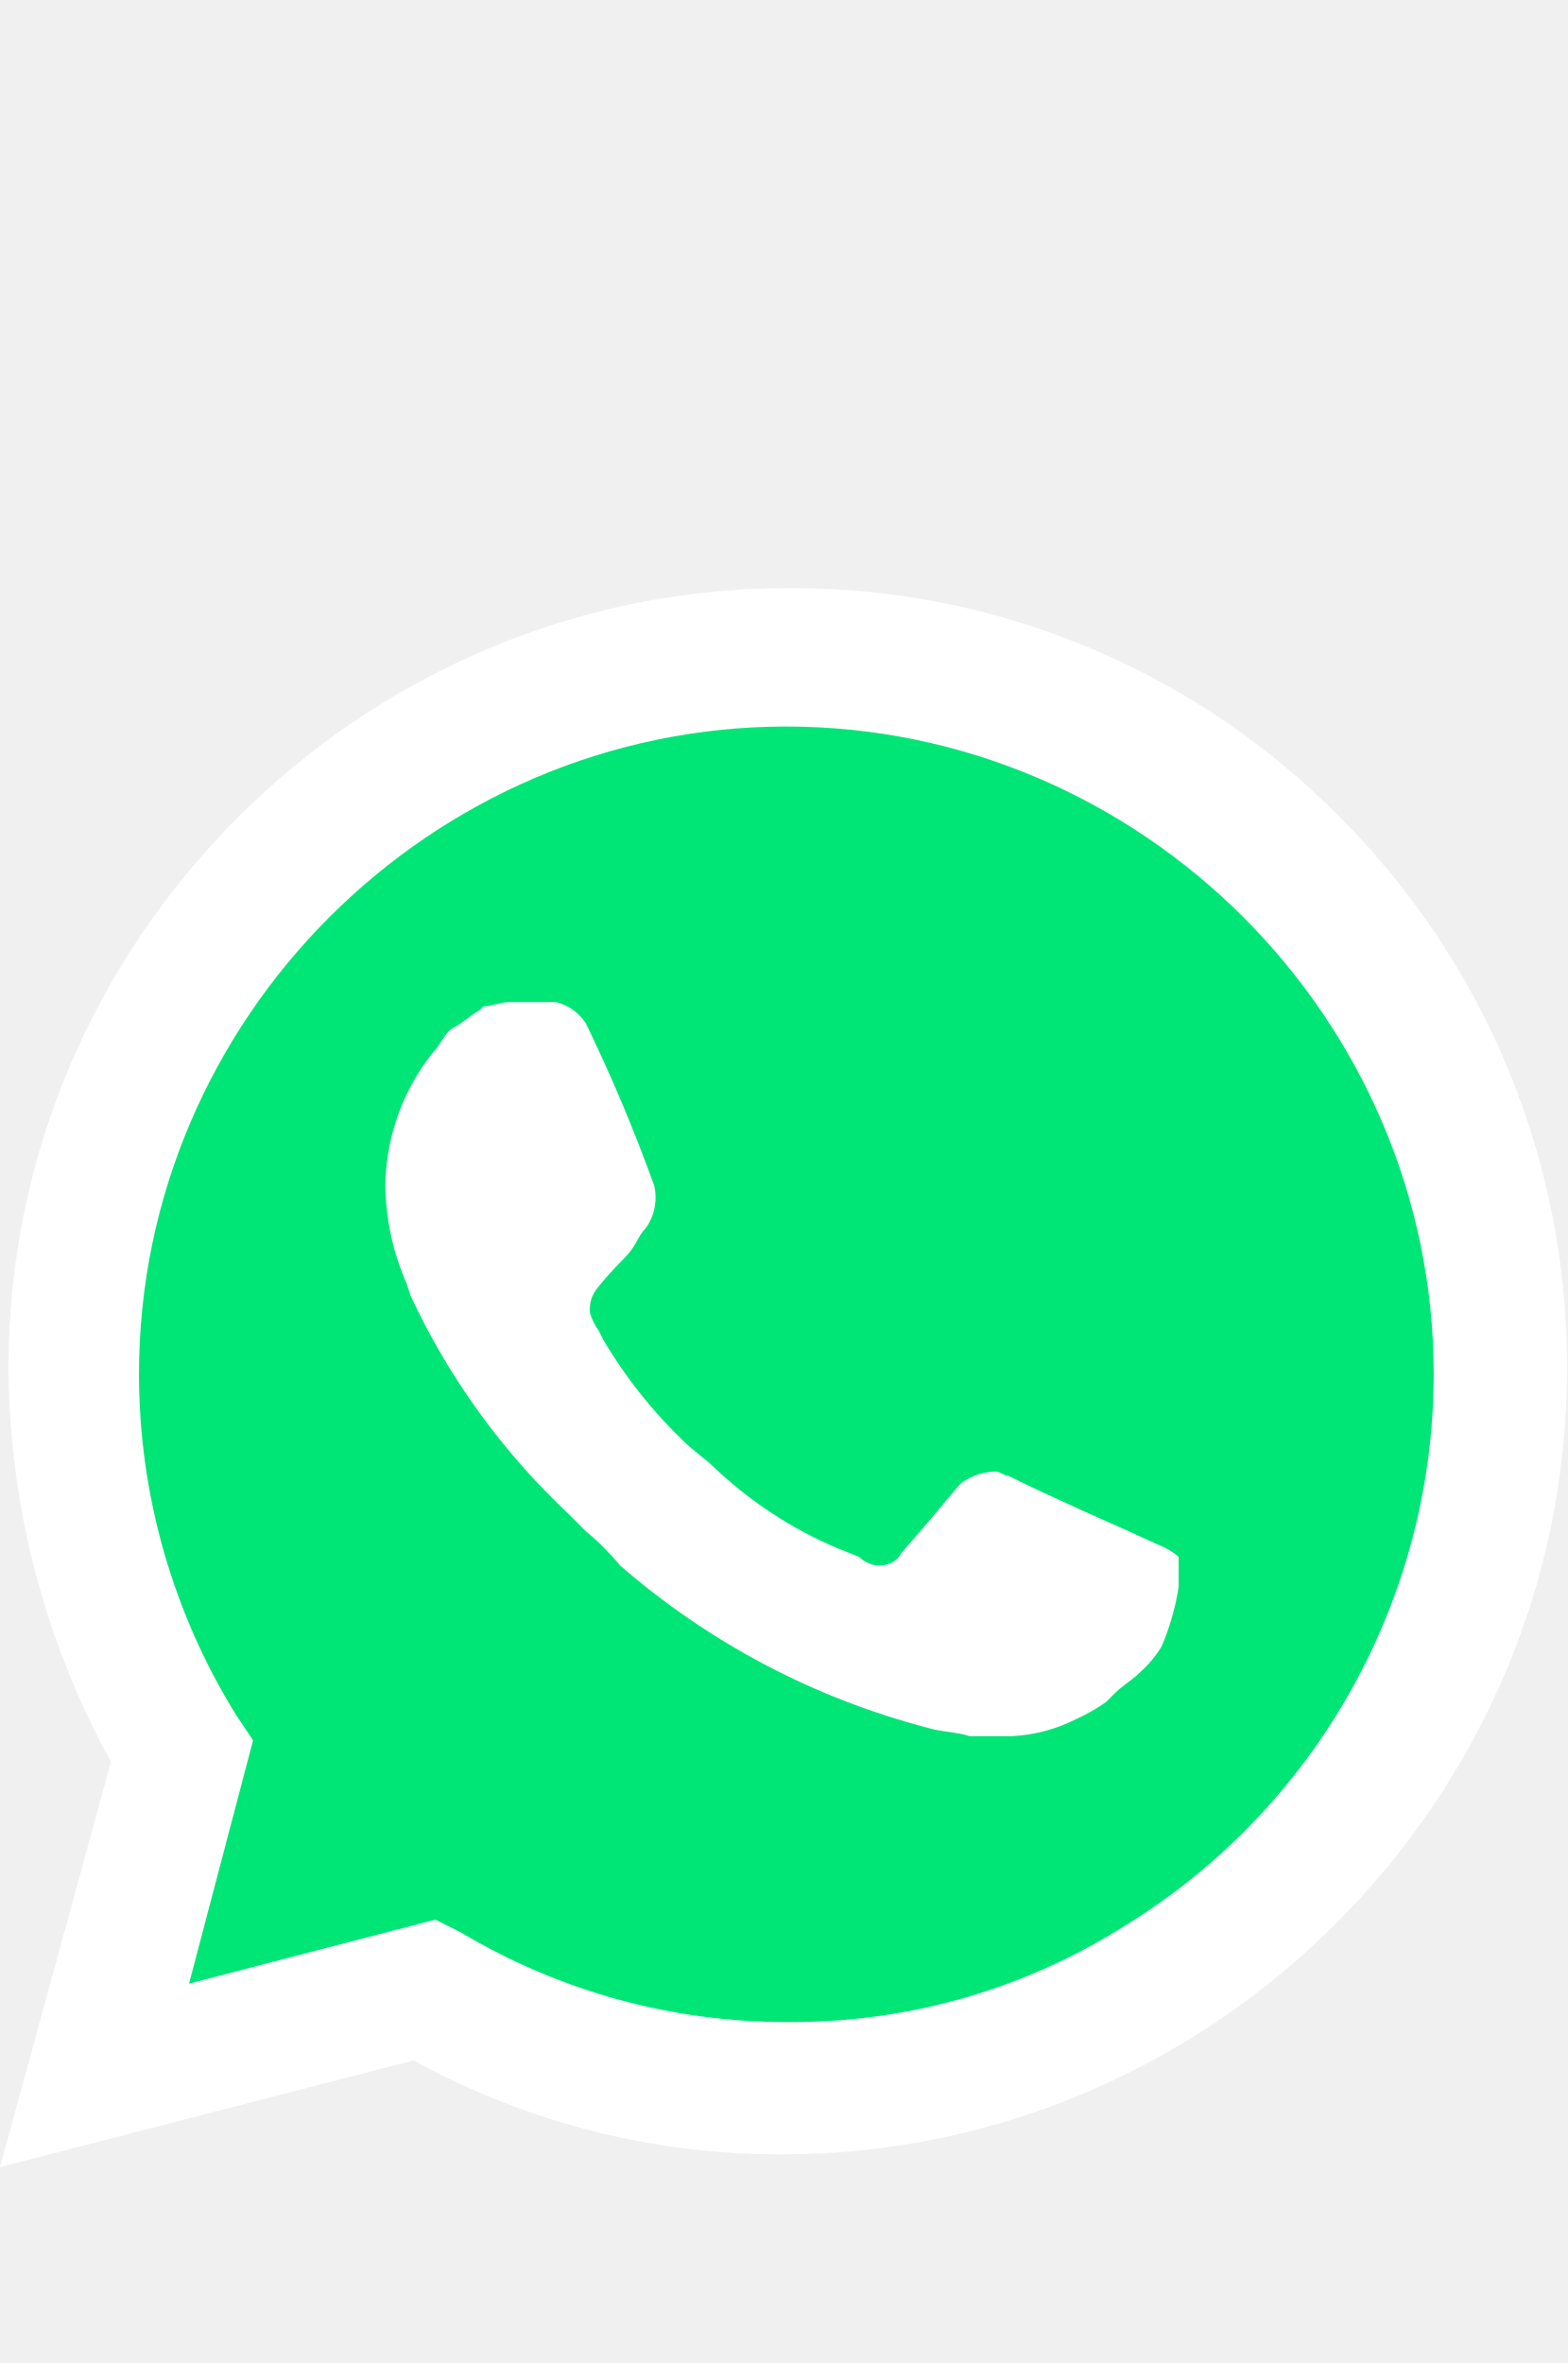
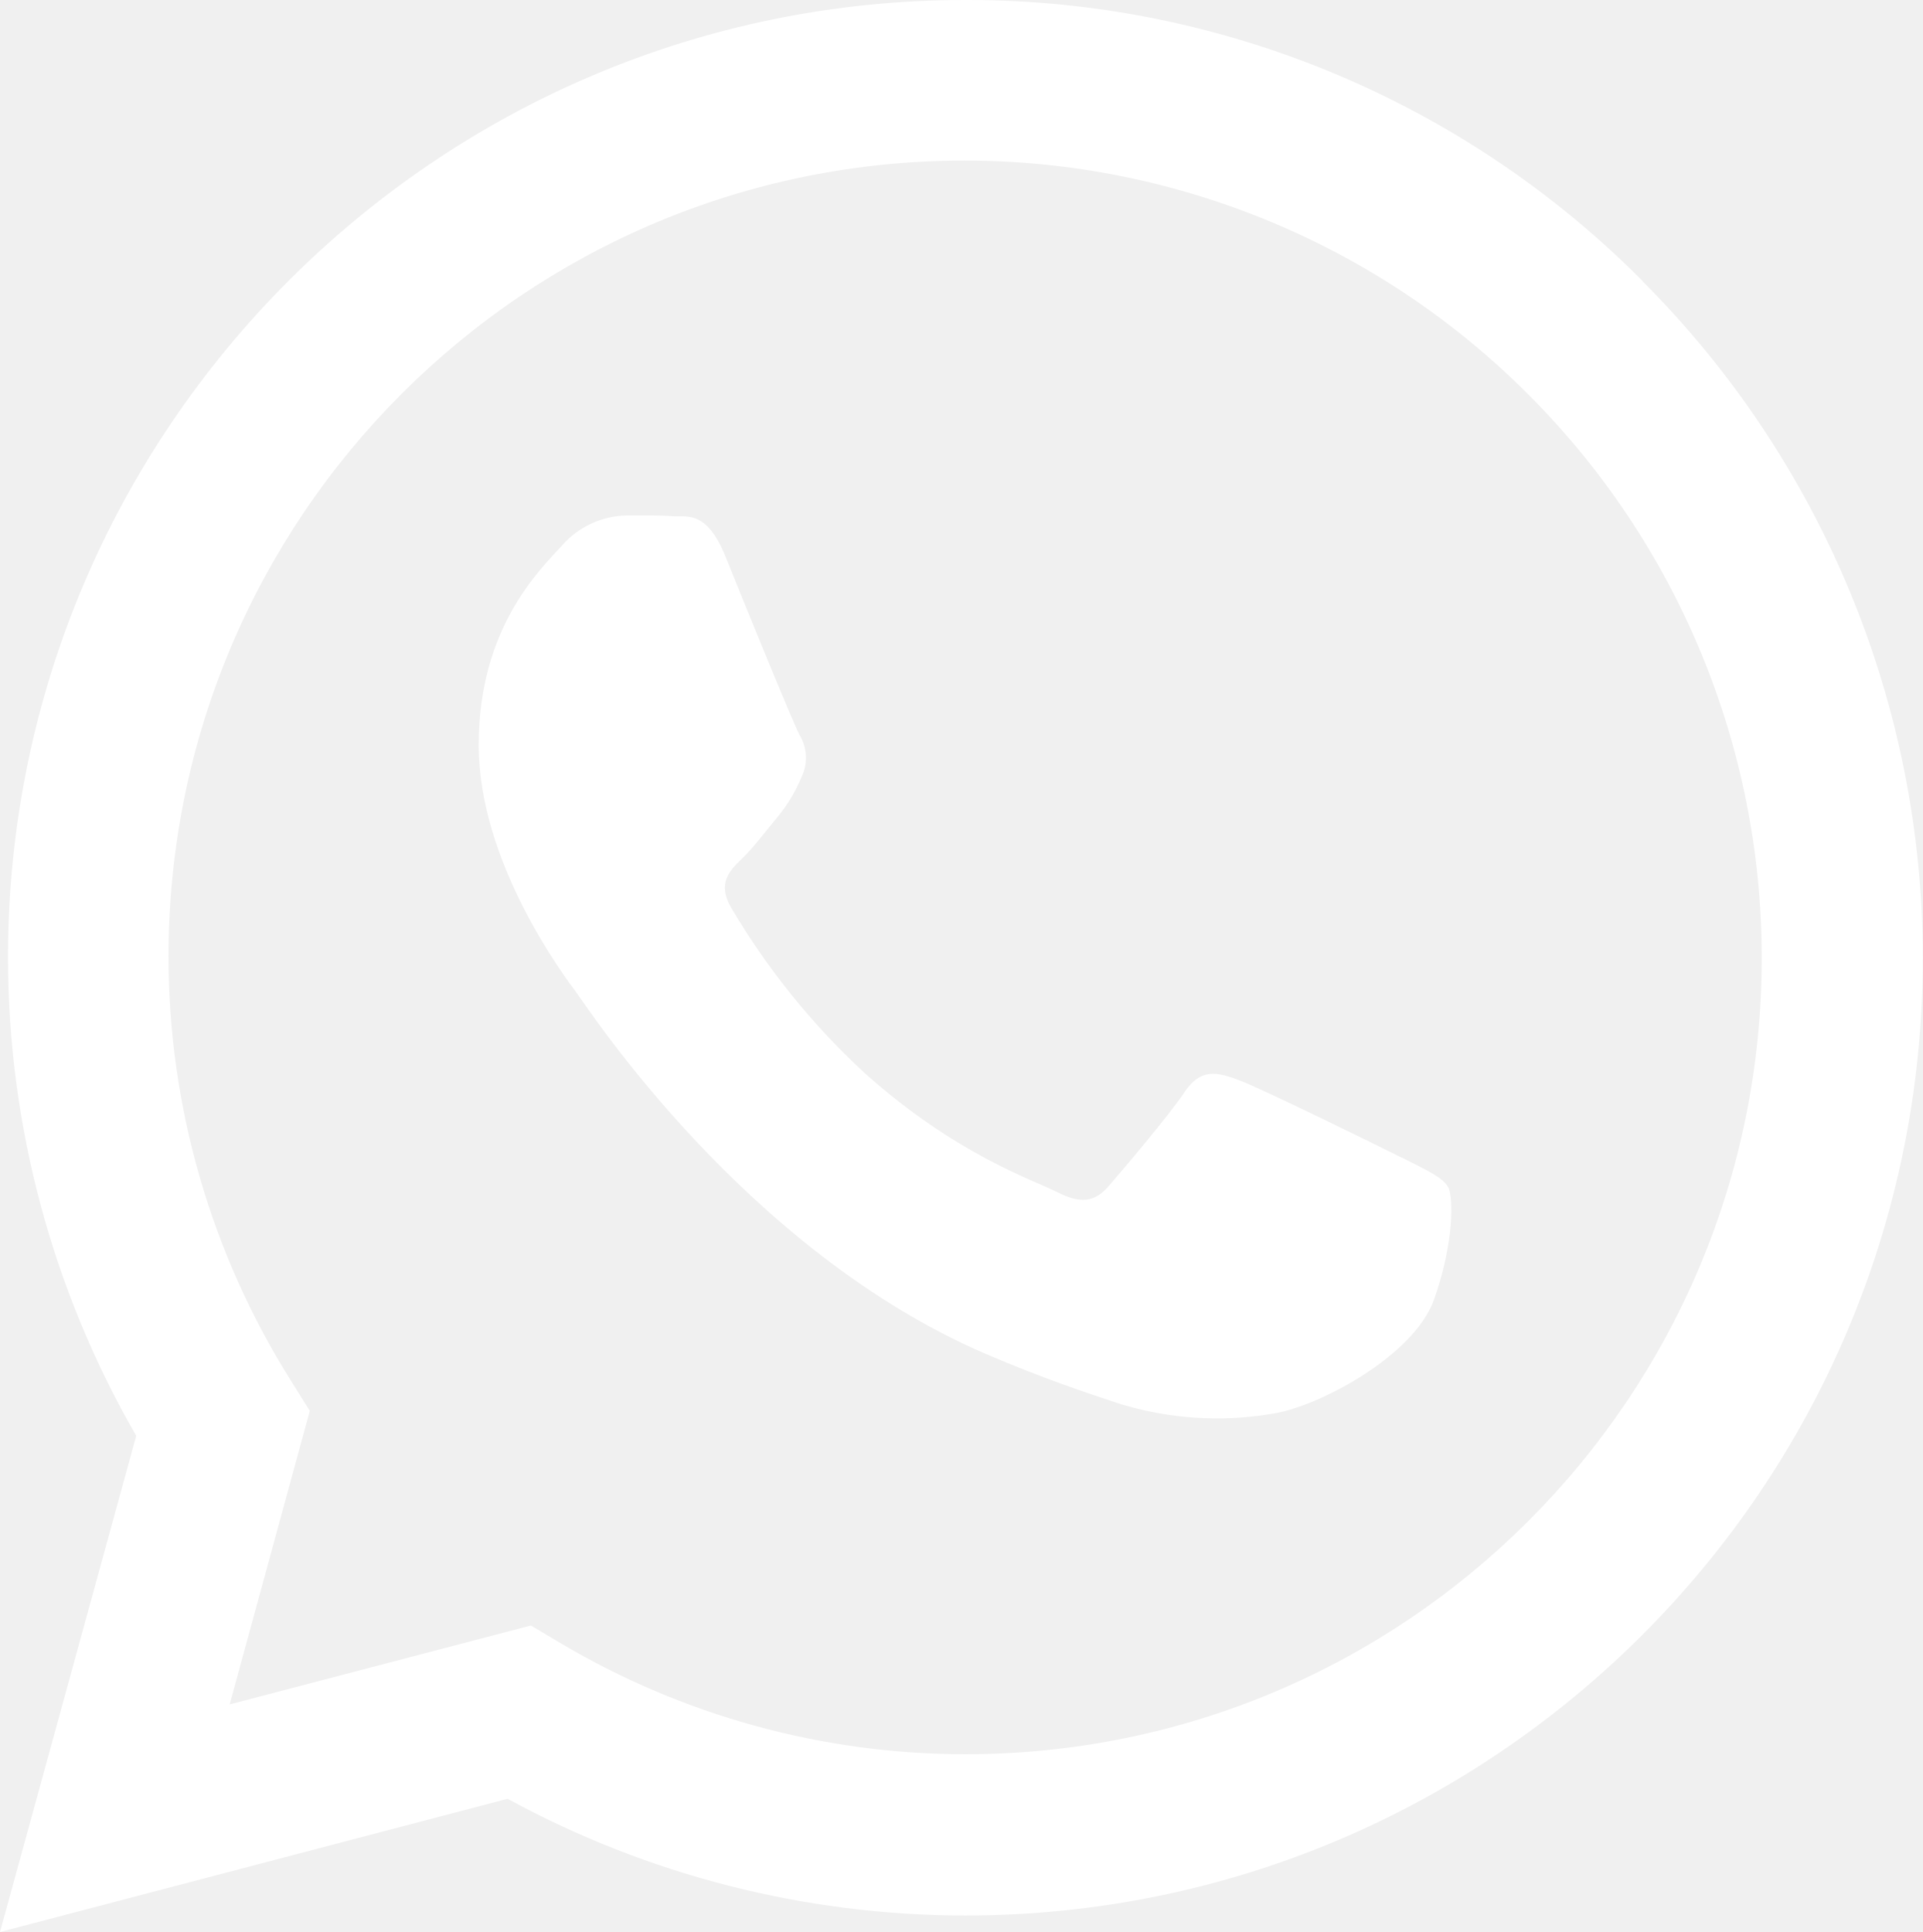
- <svg xmlns="http://www.w3.org/2000/svg" viewBox="-0.003 -293.419 1172.923 1474.516" fill-rule="evenodd" clip-rule="evenodd" stroke-linejoin="round" stroke-miterlimit="2" width="1659" height="2500">
-   <path d="M308.678 1021.49l19.153 9.576a499.739 499.739 0 0 0 258.244 70.227c279.729-.638 509.563-231.016 509.563-510.744 0-135.187-53.692-265.012-149.169-360.713-95.35-96.69-225.62-151.18-361.383-151.18-278.451 0-507.552 229.133-507.552 507.552 0 2.203 0 4.373.032 6.576a523.81 523.81 0 0 0 76.612 268.14l12.768 19.153-51.074 188.337 192.806-46.925z" fill="#00E676" fill-rule="nonzero" />
-   <path d="M1003.29 172.378C894.597 61.482 745.49-.732 590.225 0h-.99C269.479.001 6.35 263.131 6.35 582.888c0 1.5.032 2.969.032 4.47a616.759 616.759 0 0 0 76.612 290.485L-.003 1181.097l309.32-79.804a569.202 569.202 0 0 0 278.993 70.228c320.939-1.756 584.036-266.385 583.844-587.356.766-154.213-60.044-302.52-168.864-411.787m-413.065 900.186a473.935 473.935 0 0 1-245.476-67.035l-19.153-9.577-184.187 47.883 47.882-181.953-12.768-19.153a484.242 484.242 0 0 1-72.558-254.957c0-265.65 218.599-484.25 484.25-484.25 265.65 0 484.248 218.6 484.248 484.25 0 167.269-86.666 323.11-228.781 411.372a464.838 464.838 0 0 1-251.86 73.42m280.59-354.329l-35.114-15.96s-51.075-22.346-82.996-38.306c-3.192 0-6.384-3.192-9.577-3.192a46.308 46.308 0 0 0-22.345 6.384c-6.799 3.99-3.192 3.192-47.882 54.266-3.032 5.97-9.257 9.705-15.96 9.577h-3.193a24.328 24.328 0 0 1-12.768-6.384l-15.961-6.385a309.91 309.91 0 0 1-92.573-60.65c-6.384-6.385-15.96-12.77-22.345-19.154a357.13 357.13 0 0 1-60.65-76.611l-3.193-6.384a46.475 46.475 0 0 1-6.384-12.769 23.915 23.915 0 0 1 3.192-15.96c2.905-4.789 12.769-15.962 22.345-25.538 9.577-9.576 9.577-15.96 15.961-22.345a39.33 39.33 0 0 0 6.384-31.922 1246.398 1246.398 0 0 0-51.074-121.301 37.099 37.099 0 0 0-22.345-15.961H380.82c-6.384 0-12.768 3.192-19.153 3.192l-3.192 3.192c-6.384 3.192-12.768 9.577-19.153 12.769-6.384 3.192-9.576 12.769-15.96 19.153a162.752 162.752 0 0 0-35.114 98.956 189.029 189.029 0 0 0 15.96 73.42l3.193 9.576a532.111 532.111 0 0 0 118.11 162.8l12.768 12.769a193.037 193.037 0 0 1 25.537 25.537c66.141 57.554 144.7 99.052 229.516 121.302 9.576 3.192 22.345 3.192 31.921 6.384h31.922a118.126 118.126 0 0 0 47.882-12.769c7.82-3.543 15.29-7.82 22.345-12.768l6.384-6.385c6.385-6.384 12.769-9.576 19.153-15.96a84.393 84.393 0 0 0 15.961-19.153c6.129-14.301 10.438-29.304 12.769-44.69V724.62a40.107 40.107 0 0 0-9.577-6.385" fill="#fff" fill-rule="nonzero" />
+ <svg xmlns="http://www.w3.org/2000/svg" shape-rendering="geometricPrecision" text-rendering="geometricPrecision" image-rendering="optimizeQuality" fill-rule="evenodd" clip-rule="evenodd" viewBox="0 0 509 511.514">
+   <path fill="#fff" d="M434.762 74.334C387.553 26.81 323.245 0 256.236 0h-.768C115.795.001 2.121 113.696 2.121 253.456l.001.015a253.516 253.516 0 0033.942 126.671L0 511.514l134.373-35.269a253.416 253.416 0 00121.052 30.9h.003.053C395.472 507.145 509 393.616 509 253.626c0-67.225-26.742-131.727-74.252-179.237l.014-.055zM255.555 464.453c-37.753 0-74.861-10.22-107.293-29.479l-7.72-4.602-79.741 20.889 21.207-77.726-4.984-7.975c-21.147-33.606-32.415-72.584-32.415-112.308 0-116.371 94.372-210.743 210.741-210.743 56.011 0 109.758 22.307 149.277 61.98a210.93 210.93 0 0161.744 149.095c0 116.44-94.403 210.869-210.844 210.869h.028zm115.583-157.914c-6.363-3.202-37.474-18.472-43.243-20.593-5.769-2.121-10.01-3.202-14.315 3.203-4.305 6.404-16.373 20.593-20.063 24.855-3.69 4.263-7.401 4.815-13.679 1.612-6.278-3.202-26.786-9.883-50.899-31.472a192.748 192.748 0 01-35.411-43.867c-3.712-6.363-.404-9.777 2.82-12.873 3.224-3.096 6.363-7.381 9.48-11.092a41.58 41.58 0 006.357-10.597 11.678 11.678 0 00-.508-11.09c-1.718-3.18-14.444-34.357-19.534-47.06-5.09-12.703-10.37-10.603-14.272-10.901-3.902-.297-7.911-.19-12.089-.19a23.322 23.322 0 00-16.964 7.911c-5.707 6.298-22.1 21.673-22.1 52.849s22.671 61.249 25.852 65.532c3.182 4.284 44.663 68.227 108.288 95.649 15.099 6.489 26.891 10.392 36.053 13.403a87.504 87.504 0 0025.216 3.718c4.905 0 9.82-.416 14.65-1.237 12.174-1.782 37.453-15.291 42.776-30.073s5.303-27.57 3.711-30.093c-1.591-2.524-5.704-4.369-12.088-7.615l-.038.021z" />
</svg>
